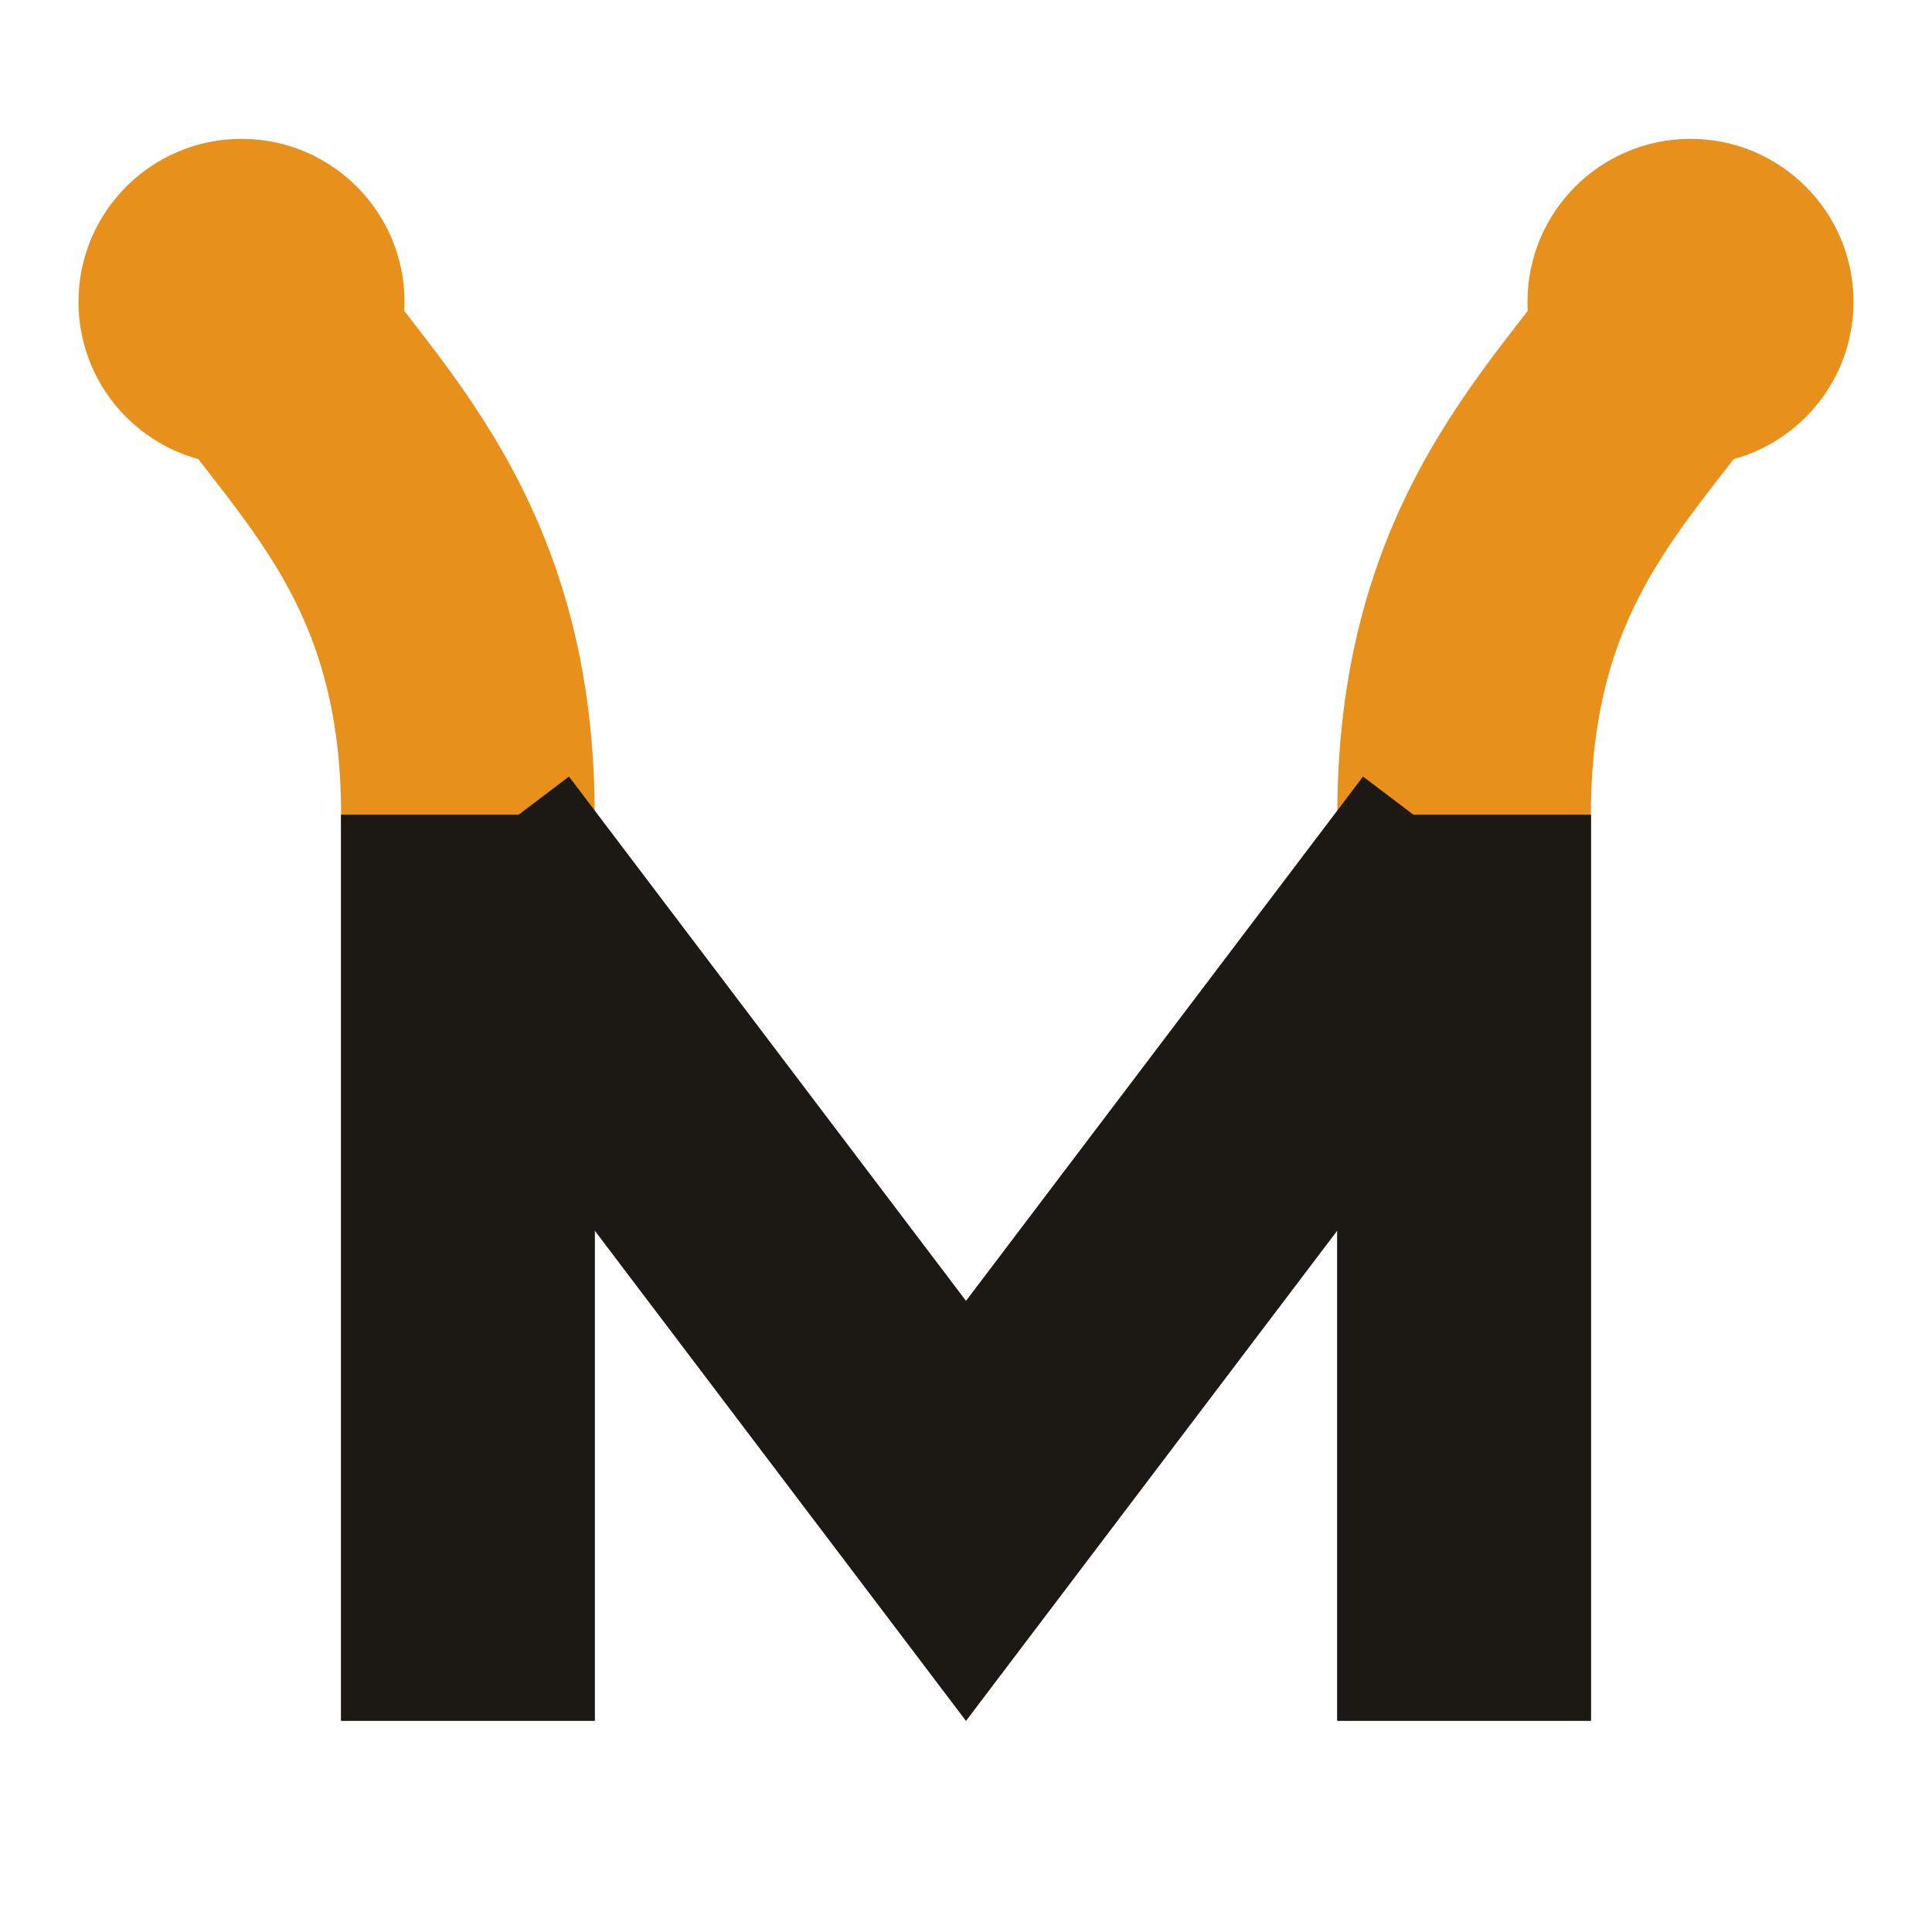
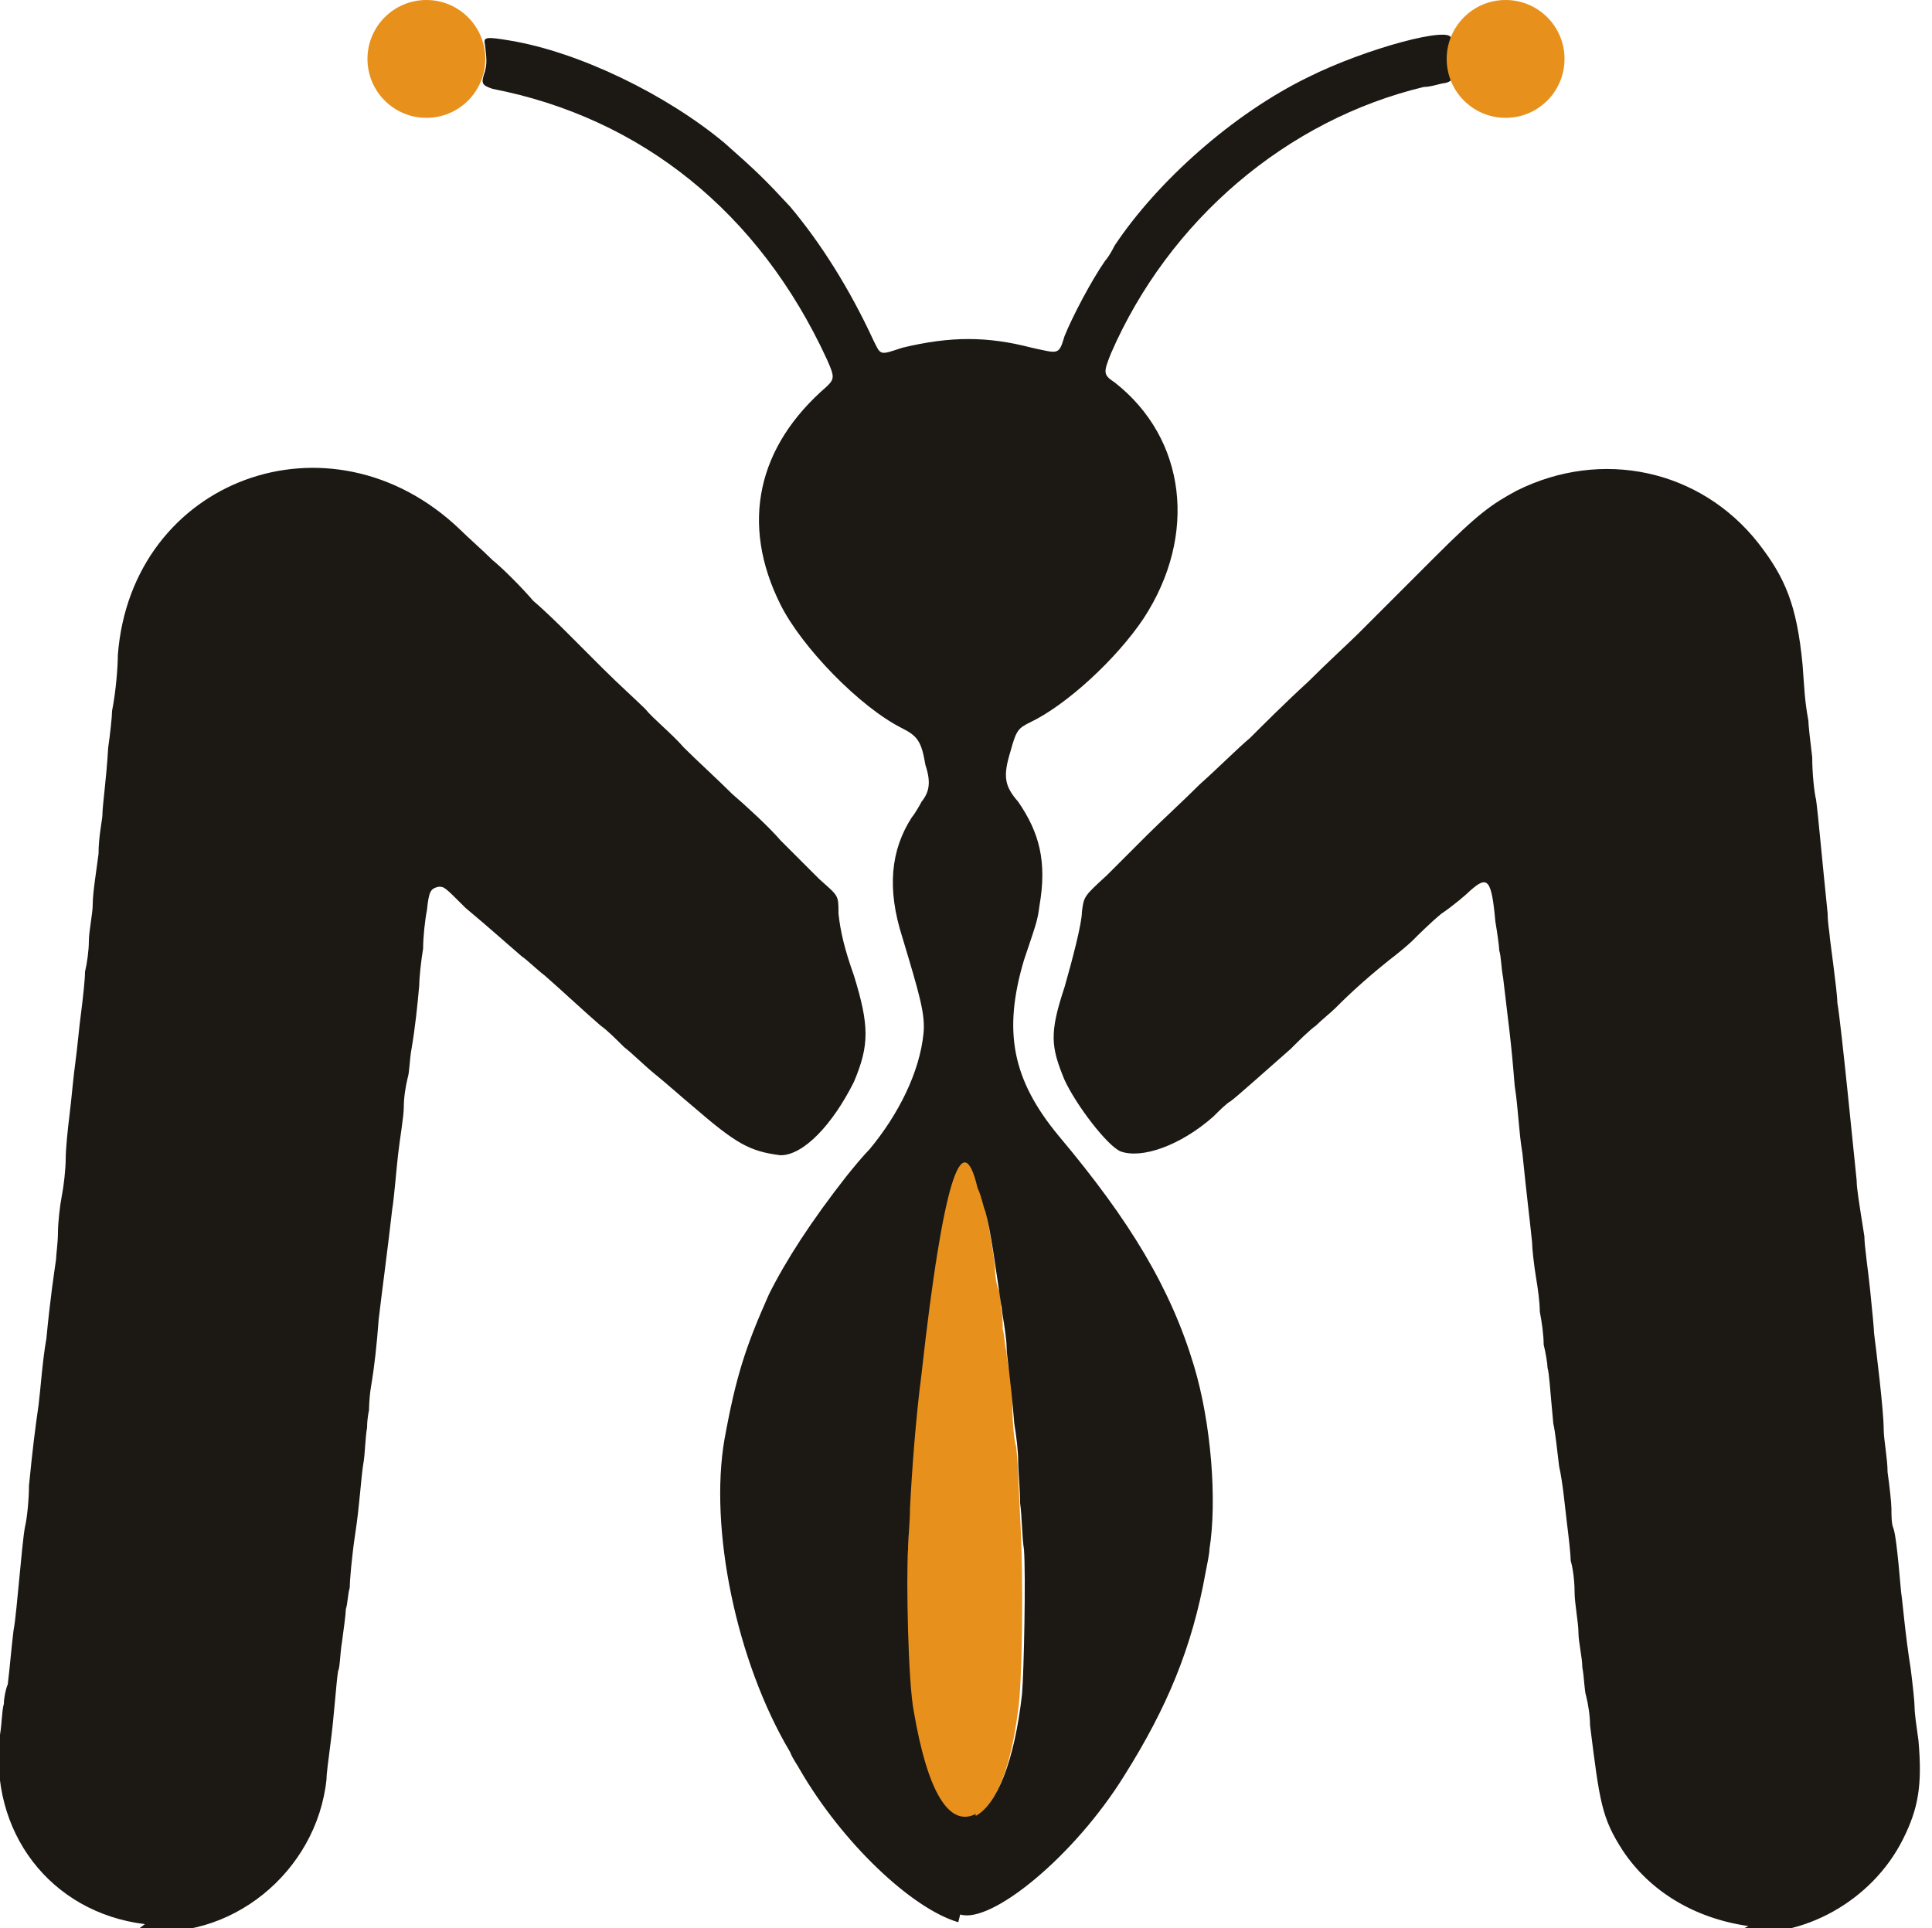
- <svg xmlns="http://www.w3.org/2000/svg" viewBox="0 0 64 64" style="overflow:visible">
-   <path d="M15.5 27C15.5 17.65 10.62 14.25 8.00 10.00M48.5 27C48.5 17.65 53.38 14.25 56.00 10.00" fill="none" stroke-width="8.4" stroke="#e8901c" stroke-linecap="round" />
-   <path d="M15.5 57V26.99M48.5 57V26.99" fill="none" stroke-width="8.4" stroke="#1c1813" />
-   <path d="M15.5 28.26L32 50.05L48.5 28.26" fill="none" stroke-width="8.4" stroke="#1c1813" stroke-linejoin="miter" stroke-miterlimit="8" />
-   <path d="M15.5 57V27M48.5 57V27" fill="none" stroke-width="8.4" stroke="#1c1813" stroke-linecap="butt" />
-   <circle cx="8.00" cy="10.00" r="5.4" fill="#e8901c" />
-   <circle cx="56.00" cy="10.00" r="5.4" fill="#e8901c" />
+ <svg xmlns="http://www.w3.org/2000/svg" viewBox="0 0 100 99.76" style="overflow:visible">
+   <path d="M49.5 94.2c-1.1-0.4-1.8-2-2.3-5.2c-0.2-1.4-0.4-6.5-0.2-8.9c0-0.8 0.1-2 0.1-2.8c0-0.9 0.1-1.9 0.1-2.3c0-0.5 0.1-1.4 0.2-2.1c0-0.7 0.1-1.5 0.2-1.9c0.1-0.4 0.1-1 0.2-1.5c0.2-2 0.2-2.5 0.4-2.8c0-0.2 0.1-0.7 0.2-1.1c0.1-1.4 0.5-3.1 0.8-4.2c0.3-1.2 0.8-1.6 1.2-1c0.3 0.6 0.9 3.4 1.1 5.2c0 0.5 0.1 1 0.2 1.2c0.1 0.2 0.1 0.7 0.1 0.9c0.1 0.3 0.1 0.8 0.1 1.1c0.1 0.3 0.1 0.9 0.2 1.2c0 0.3 0.1 0.7 0.1 0.8c0.1 0.1 0.2 1 0.2 1.9c0 1 0.1 1.9 0.2 2.2c0.1 1 0.1 1.5 0.2 3.6c0.2 3.5 0.1 8.7-0.1 10c-0.4 3.2-1.2 5-2.3 5.6c-0.3 0.2-0.8 0.2-1.1 0.1z" fill="#e8901c" fill-rule="evenodd" />
+   <path id="ba" d="M90.5 99.7c-2.8-0.4-5.1-1.8-6.5-3.9c-1.1-1.7-1.2-2.5-1.7-6.5c0-0.5-0.1-1.1-0.2-1.5c-0.1-0.3-0.1-1-0.2-1.5c0-0.5-0.2-1.3-0.2-1.8c0-0.5-0.2-1.5-0.2-2.1c0-0.6-0.1-1.3-0.2-1.6c0-0.3-0.1-1.2-0.2-2c-0.1-0.8-0.2-2-0.4-2.9c-0.1-0.8-0.2-1.8-0.3-2.2c-0.2-2.1-0.2-2.5-0.3-2.9c0-0.2-0.1-0.8-0.2-1.2c0-0.5-0.1-1.2-0.2-1.7c0-0.5-0.1-1.2-0.2-1.8c-0.1-0.6-0.2-1.5-0.2-1.8c-0.1-1-0.3-2.6-0.5-4.6c-0.2-1.2-0.2-2.2-0.4-3.5c-0.2-2.5-0.3-3-0.6-5.6c-0.1-0.5-0.1-1.1-0.2-1.4c0-0.2-0.1-0.9-0.2-1.5c-0.2-2.2-0.4-2.4-1.3-1.6c-0.2 0.2-0.9 0.8-1.5 1.2c-0.6 0.5-1.2 1.1-1.5 1.4c-0.2 0.2-0.8 0.7-1.2 1c-1.5 1.2-2.4 2.1-2.8 2.5c-0.2 0.2-0.7 0.6-1 0.9c-0.3 0.2-0.9 0.8-1.3 1.2c-1.6 1.4-2.7 2.4-3.1 2.7c-0.2 0.1-0.6 0.5-0.9 0.8c-1.7 1.5-3.7 2.2-4.8 1.8c-0.7-0.3-2.3-2.4-2.9-3.7c-0.7-1.7-0.8-2.4 0-4.8c0.4-1.4 0.9-3.3 0.9-3.9c0.1-0.8 0.1-0.8 1.3-1.9c0.5-0.5 1.5-1.5 2.1-2.1c0.6-0.6 1.9-1.8 2.7-2.6c0.9-0.8 2-1.9 2.6-2.4c0.6-0.6 1.9-1.9 3-2.9c1-1 2.2-2.1 2.6-2.5c0.4-0.4 0.8-0.8 0.9-0.9c0.5-0.5 2-2 3.1-3.1c2.2-2.2 2.9-2.7 4.2-3.4c4.4-2.2 9.5-1.1 12.5 2.7c1.4 1.8 2 3.2 2.3 6.3c0.1 1.3 0.1 1.8 0.3 2.9c0 0.2 0.1 1.1 0.2 1.9c0 0.8 0.1 1.8 0.2 2.2c0.1 0.7 0.3 3 0.6 5.9c0 0.5 0.1 1 0.1 1.1c0 0.1 0.1 0.8 0.2 1.6c0.1 0.8 0.2 1.6 0.2 1.9c0.2 1.1 0.9 8.3 1 9.2c0 0.4 0.1 1 0.4 2.9c0 0.5 0.2 1.8 0.3 2.8c0.1 1 0.2 2 0.2 2.2c0.1 0.8 0.5 4 0.5 5c0 0.5 0.2 1.5 0.2 2.2c0.1 0.7 0.2 1.6 0.2 1.9c0 0.3 0 0.8 0.1 1c0.1 0.3 0.2 1 0.4 3.3c0.1 0.7 0.2 2.1 0.5 4c0.1 0.8 0.2 1.7 0.2 2c0 0.3 0.1 1 0.2 1.7c0.2 2.3 0 3.5-0.8 5.1c-1.6 3.2-5.2 5.2-8.6 4.8zM7.5 99.6c-4.9-0.6-8.1-4.8-7.5-9.8c0.1-0.6 0.1-1.3 0.2-1.6c0-0.3 0.1-0.8 0.2-1c0.1-0.8 0.2-2 0.3-2.8c0.1-0.5 0.2-1.7 0.3-2.7c0.1-1 0.2-2.2 0.3-2.7c0.1-0.4 0.2-1.4 0.2-2.1c0.2-2 0.3-2.8 0.5-4.2c0.1-0.8 0.2-2.3 0.4-3.4c0.2-2.1 0.4-3.4 0.5-4.1c0-0.2 0.1-0.9 0.1-1.4c0-0.5 0.1-1.4 0.2-1.9c0.1-0.5 0.2-1.4 0.2-1.9c0-0.5 0.1-1.5 0.2-2.3c0.1-0.8 0.2-2 0.3-2.7c0.1-0.7 0.2-1.9 0.3-2.6c0.1-0.8 0.2-1.7 0.2-2.1c0.1-0.4 0.2-1.1 0.2-1.6c0-0.5 0.2-1.4 0.2-1.9c0-0.6 0.2-1.8 0.3-2.6c0-0.9 0.2-1.8 0.2-2c0-0.5 0.2-1.8 0.3-3.5c0.1-0.7 0.2-1.6 0.2-1.9c0.2-1 0.3-2.3 0.3-2.9c0.7-9.1 11-12.9 17.7-6.5c0.4 0.4 1.2 1.1 1.7 1.6c0.5 0.4 1.5 1.4 2.1 2.1c0.7 0.6 1.5 1.4 1.7 1.6c0.2 0.2 1.1 1.1 1.9 1.9c0.8 0.8 1.8 1.7 2.2 2.1c0.4 0.5 1.4 1.3 2 2c0.6 0.6 1.8 1.7 2.5 2.4c0.7 0.6 1.9 1.7 2.5 2.4c0.6 0.6 1.5 1.5 2 2c1 0.9 1 0.8 1 1.8c0.1 0.9 0.3 1.8 0.8 3.2c0.8 2.6 0.8 3.6 0 5.5c-1.1 2.2-2.6 3.8-3.8 3.8c-1.6-0.2-2.3-0.6-4.5-2.5c-0.6-0.5-1.5-1.3-2-1.7c-0.5-0.4-1.2-1.1-1.6-1.4c-0.4-0.4-0.9-0.9-1.2-1.1c-0.7-0.6-2.1-1.9-2.9-2.6c-0.4-0.3-0.9-0.8-1.2-1c-0.7-0.6-1.7-1.5-2.9-2.5c-1.1-1.1-1.1-1.1-1.4-1.1c-0.4 0.1-0.5 0.2-0.6 1.2c-0.1 0.5-0.2 1.4-0.2 2c-0.1 0.6-0.2 1.5-0.2 1.9c-0.1 1.1-0.2 2.1-0.4 3.3c-0.1 0.5-0.1 1.2-0.2 1.5c-0.1 0.4-0.2 1-0.2 1.5c0 0.5-0.2 1.6-0.3 2.5c-0.1 0.9-0.2 2.2-0.3 2.8c-0.2 1.8-0.6 4.8-0.7 5.7c-0.1 1.3-0.2 2.3-0.4 3.5c-0.1 0.6-0.1 1.2-0.1 1.2c0 0-0.1 0.4-0.1 0.9c-0.1 0.5-0.1 1.4-0.2 1.9c-0.1 0.6-0.2 2.2-0.4 3.5c-0.2 1.3-0.3 2.6-0.3 2.9c-0.1 0.3-0.1 0.8-0.2 1.1c0 0.2-0.1 1-0.2 1.7c-0.1 0.6-0.1 1.3-0.2 1.5c-0.1 0.6-0.2 2.3-0.4 3.8c-0.1 0.8-0.2 1.5-0.2 1.8c-0.5 4.8-5 8.5-9.8 7.8zM49.6 99.5c-2.4-0.7-6-4.1-8.2-7.9c-0.1-0.2-0.4-0.6-0.5-0.9c-2.8-4.7-4.2-11.6-3.4-16.2c0.6-3.3 1.1-4.8 2.3-7.5c0.9-1.8 2.2-3.8 4-6.1c0.4-0.5 0.9-1.1 1.2-1.4c1.5-1.8 2.6-4 2.8-6c0.1-1-0.2-2-1.1-5c-0.8-2.5-0.6-4.5 0.5-6.2c0.1-0.1 0.4-0.6 0.5-0.8c0.4-0.5 0.5-1 0.2-1.9c-0.2-1.2-0.4-1.5-1.2-1.9c-2.2-1.1-5.2-4.2-6.3-6.4c-2.1-4.2-1.2-8.2 2.4-11.3c0.4-0.4 0.4-0.5 0-1.4c-3.5-7.6-9.6-12.5-17.3-14c-0.6-0.2-0.6-0.3-0.4-0.9c0.1-0.4 0.1-0.6 0-1.4c-0.1-0.4 0.1-0.4 1.3-0.2c3.6 0.6 8.1 2.8 11.1 5.3c1.7 1.5 2.1 1.9 3.4 3.3c1.6 1.9 3.1 4.3 4.3 6.9c0.4 0.8 0.3 0.8 1.5 0.4c2.5-0.6 4.4-0.6 6.7 0c1.4 0.3 1.4 0.4 1.7-0.6c0.4-1 1.4-2.9 2.1-3.9c0.1-0.1 0.3-0.4 0.5-0.8c2.2-3.3 6.1-6.8 10-8.7c3-1.5 7.5-2.7 7.4-2c-0.1 0.9-0.1 1.1 0 1.5c0.2 0.5 0.1 0.7-0.3 0.8c-0.2 0-0.7 0.2-1.1 0.2c-7.1 1.7-13.2 6.9-16.2 13.8c-0.4 1-0.4 1.1 0.2 1.5c3.7 2.9 4.3 7.9 1.5 12.2c-1.4 2.1-4 4.5-5.9 5.4c-0.6 0.3-0.7 0.4-1 1.5c-0.4 1.3-0.3 1.8 0.4 2.6c1.1 1.6 1.5 3.1 1.1 5.4c-0.1 0.8-0.2 1-0.8 2.8c-1.1 3.7-0.6 6.2 1.8 9.1c3.7 4.4 5.8 7.9 7 11.9c0.9 3 1.2 7 0.8 9.5c0 0.2-0.1 0.7-0.2 1.2c-0.7 3.9-2 7-4.2 10.5c-2.6 4.2-6.9 7.7-8.5 7.2zM50.5 94c1.1-0.6 2-2.8 2.4-6.3c0.1-1.2 0.2-6.2 0.1-7.5c-0.1-0.6-0.1-1.7-0.2-2.4c0-0.7-0.1-1.7-0.1-2.2c0-0.5-0.1-1.3-0.2-1.9c-0.2-2.5-0.4-3.5-0.4-4c0-0.3-0.1-1-0.2-1.6c-0.4-2.7-0.6-4.3-0.9-5.4c-0.1-0.2-0.2-0.8-0.4-1.2c-0.8-3.4-1.8-0.3-2.9 9.6c-0.3 2.3-0.5 5-0.6 7c0 0.7-0.1 1.6-0.1 2.1c-0.1 1.5 0 6.9 0.3 8.4c0.7 4.1 1.8 6 3.2 5.3z" fill="#1c1813" fill-rule="evenodd" />
+   <circle cx="22.07" cy="3.05" r="3.05" fill="#e8901c" />
+   <circle cx="77.93" cy="3.05" r="3.05" fill="#e8901c" />
</svg>
